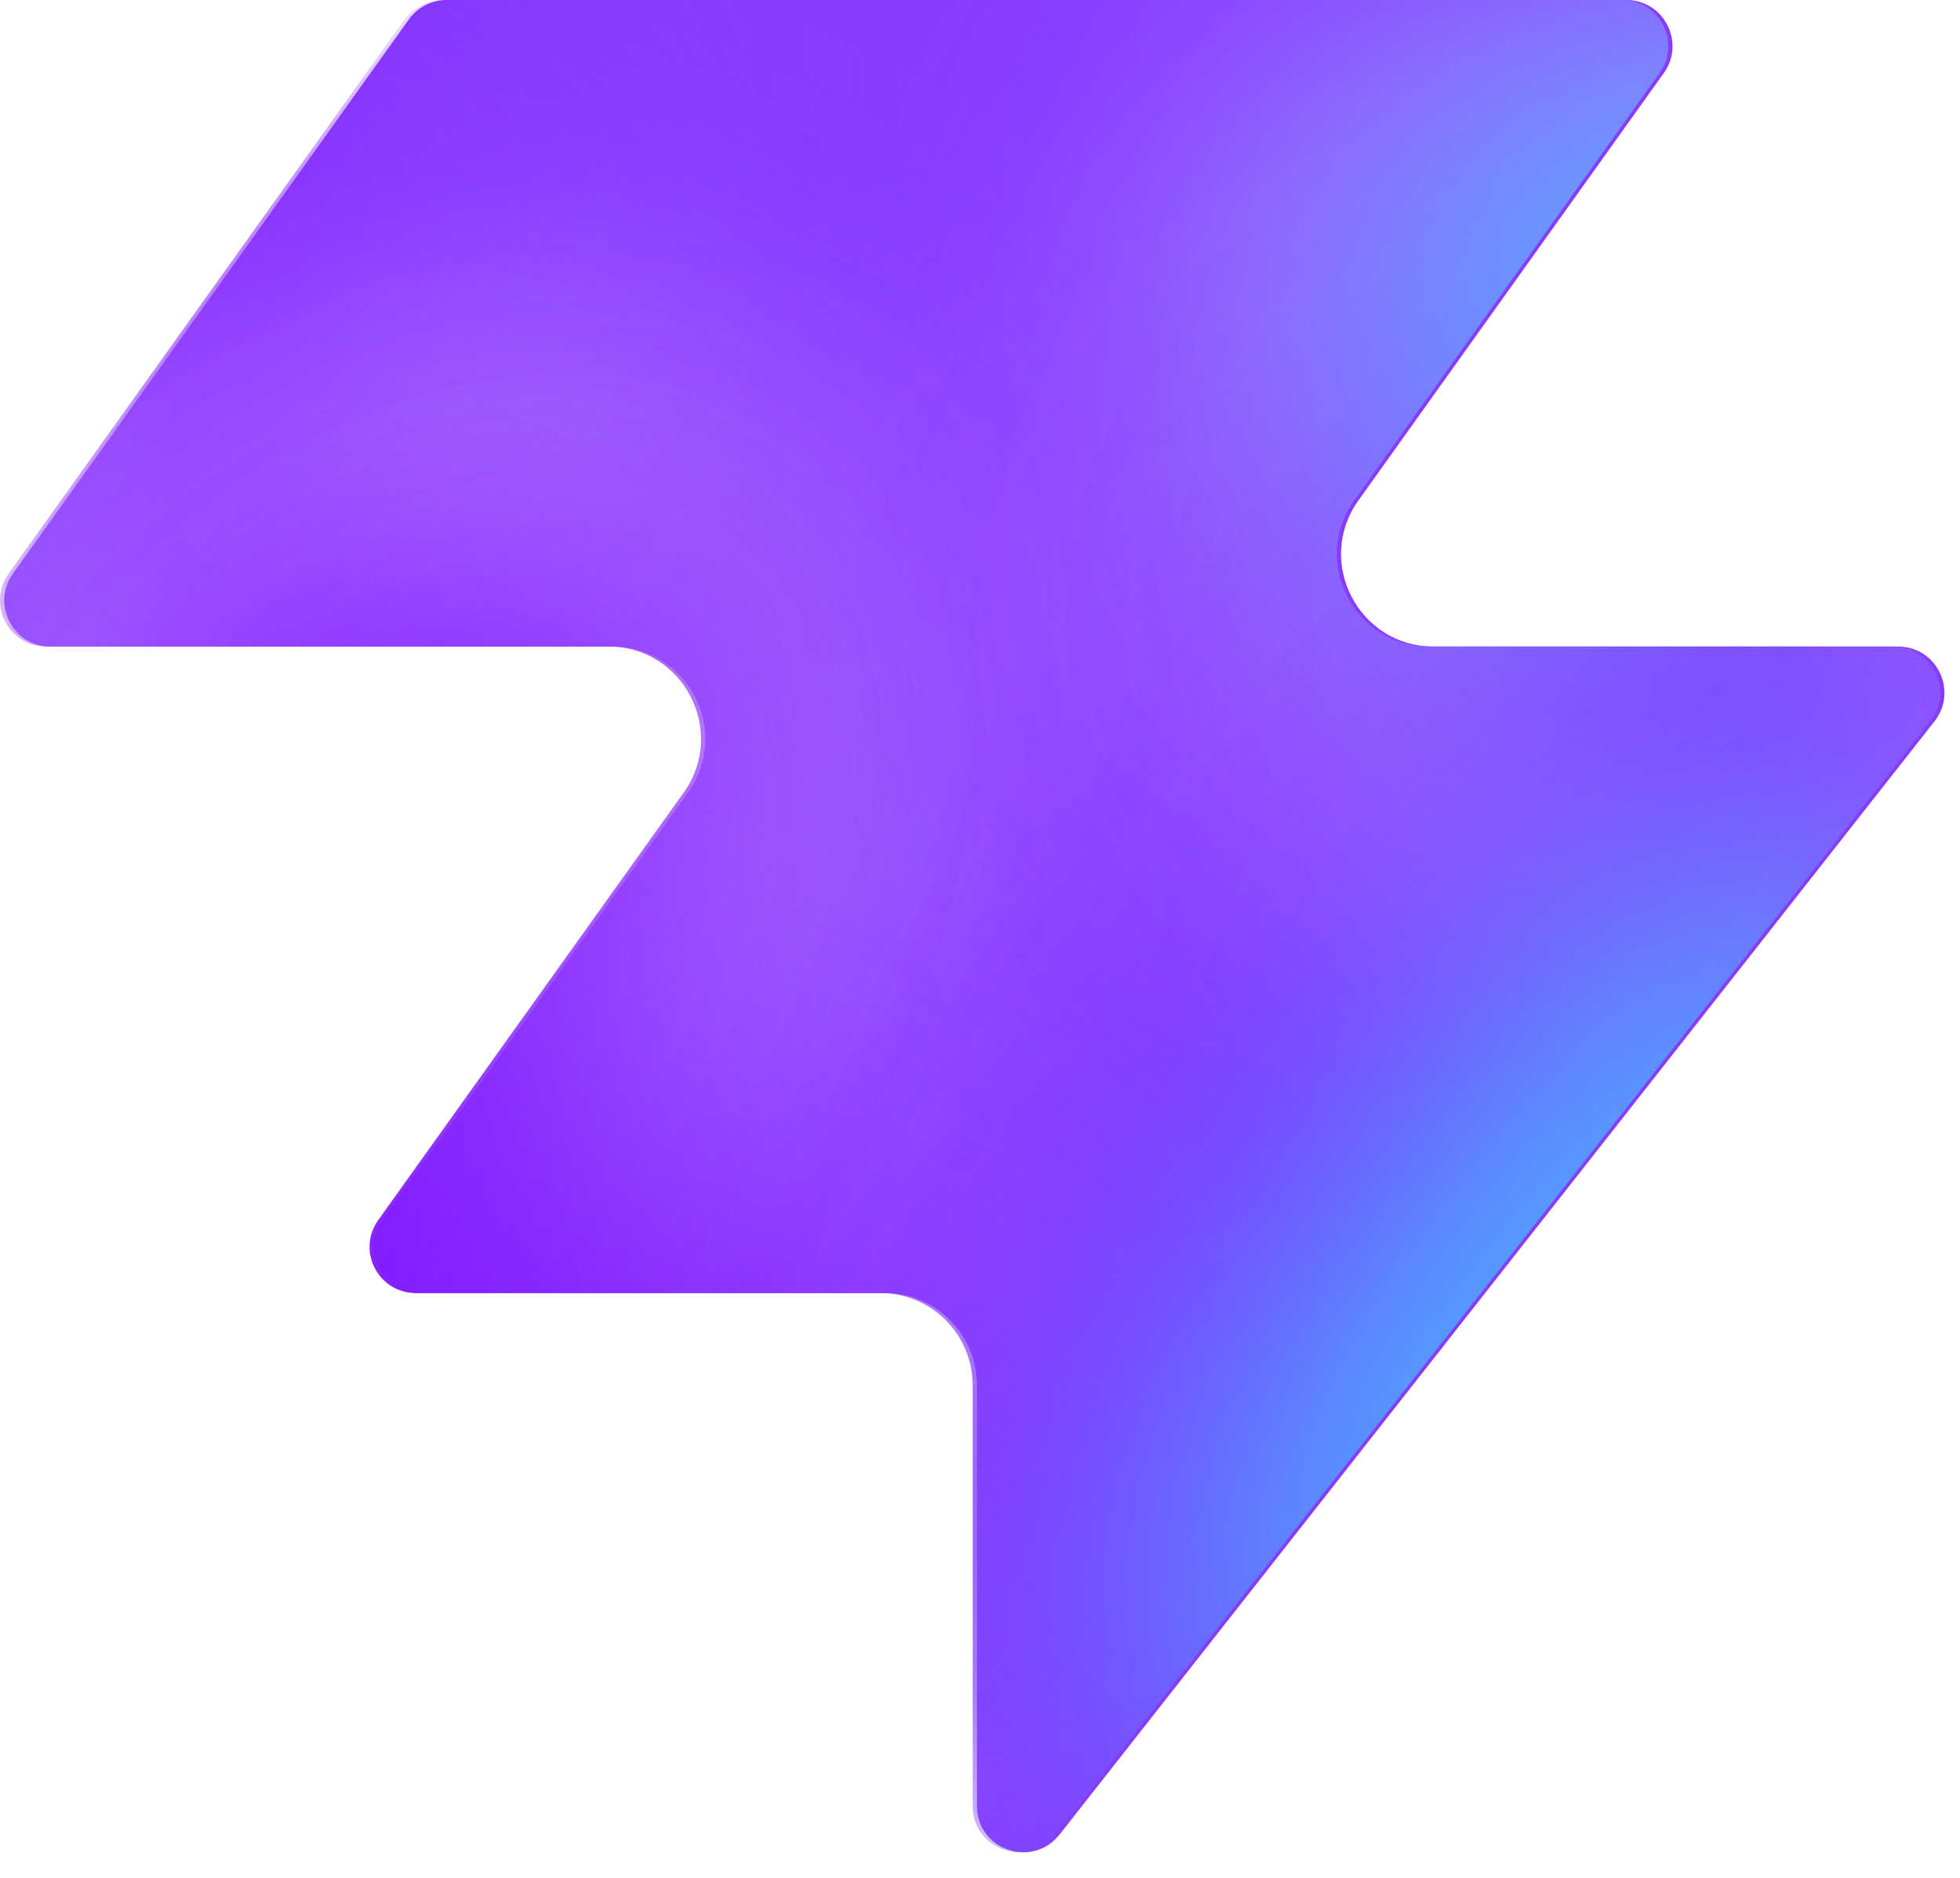
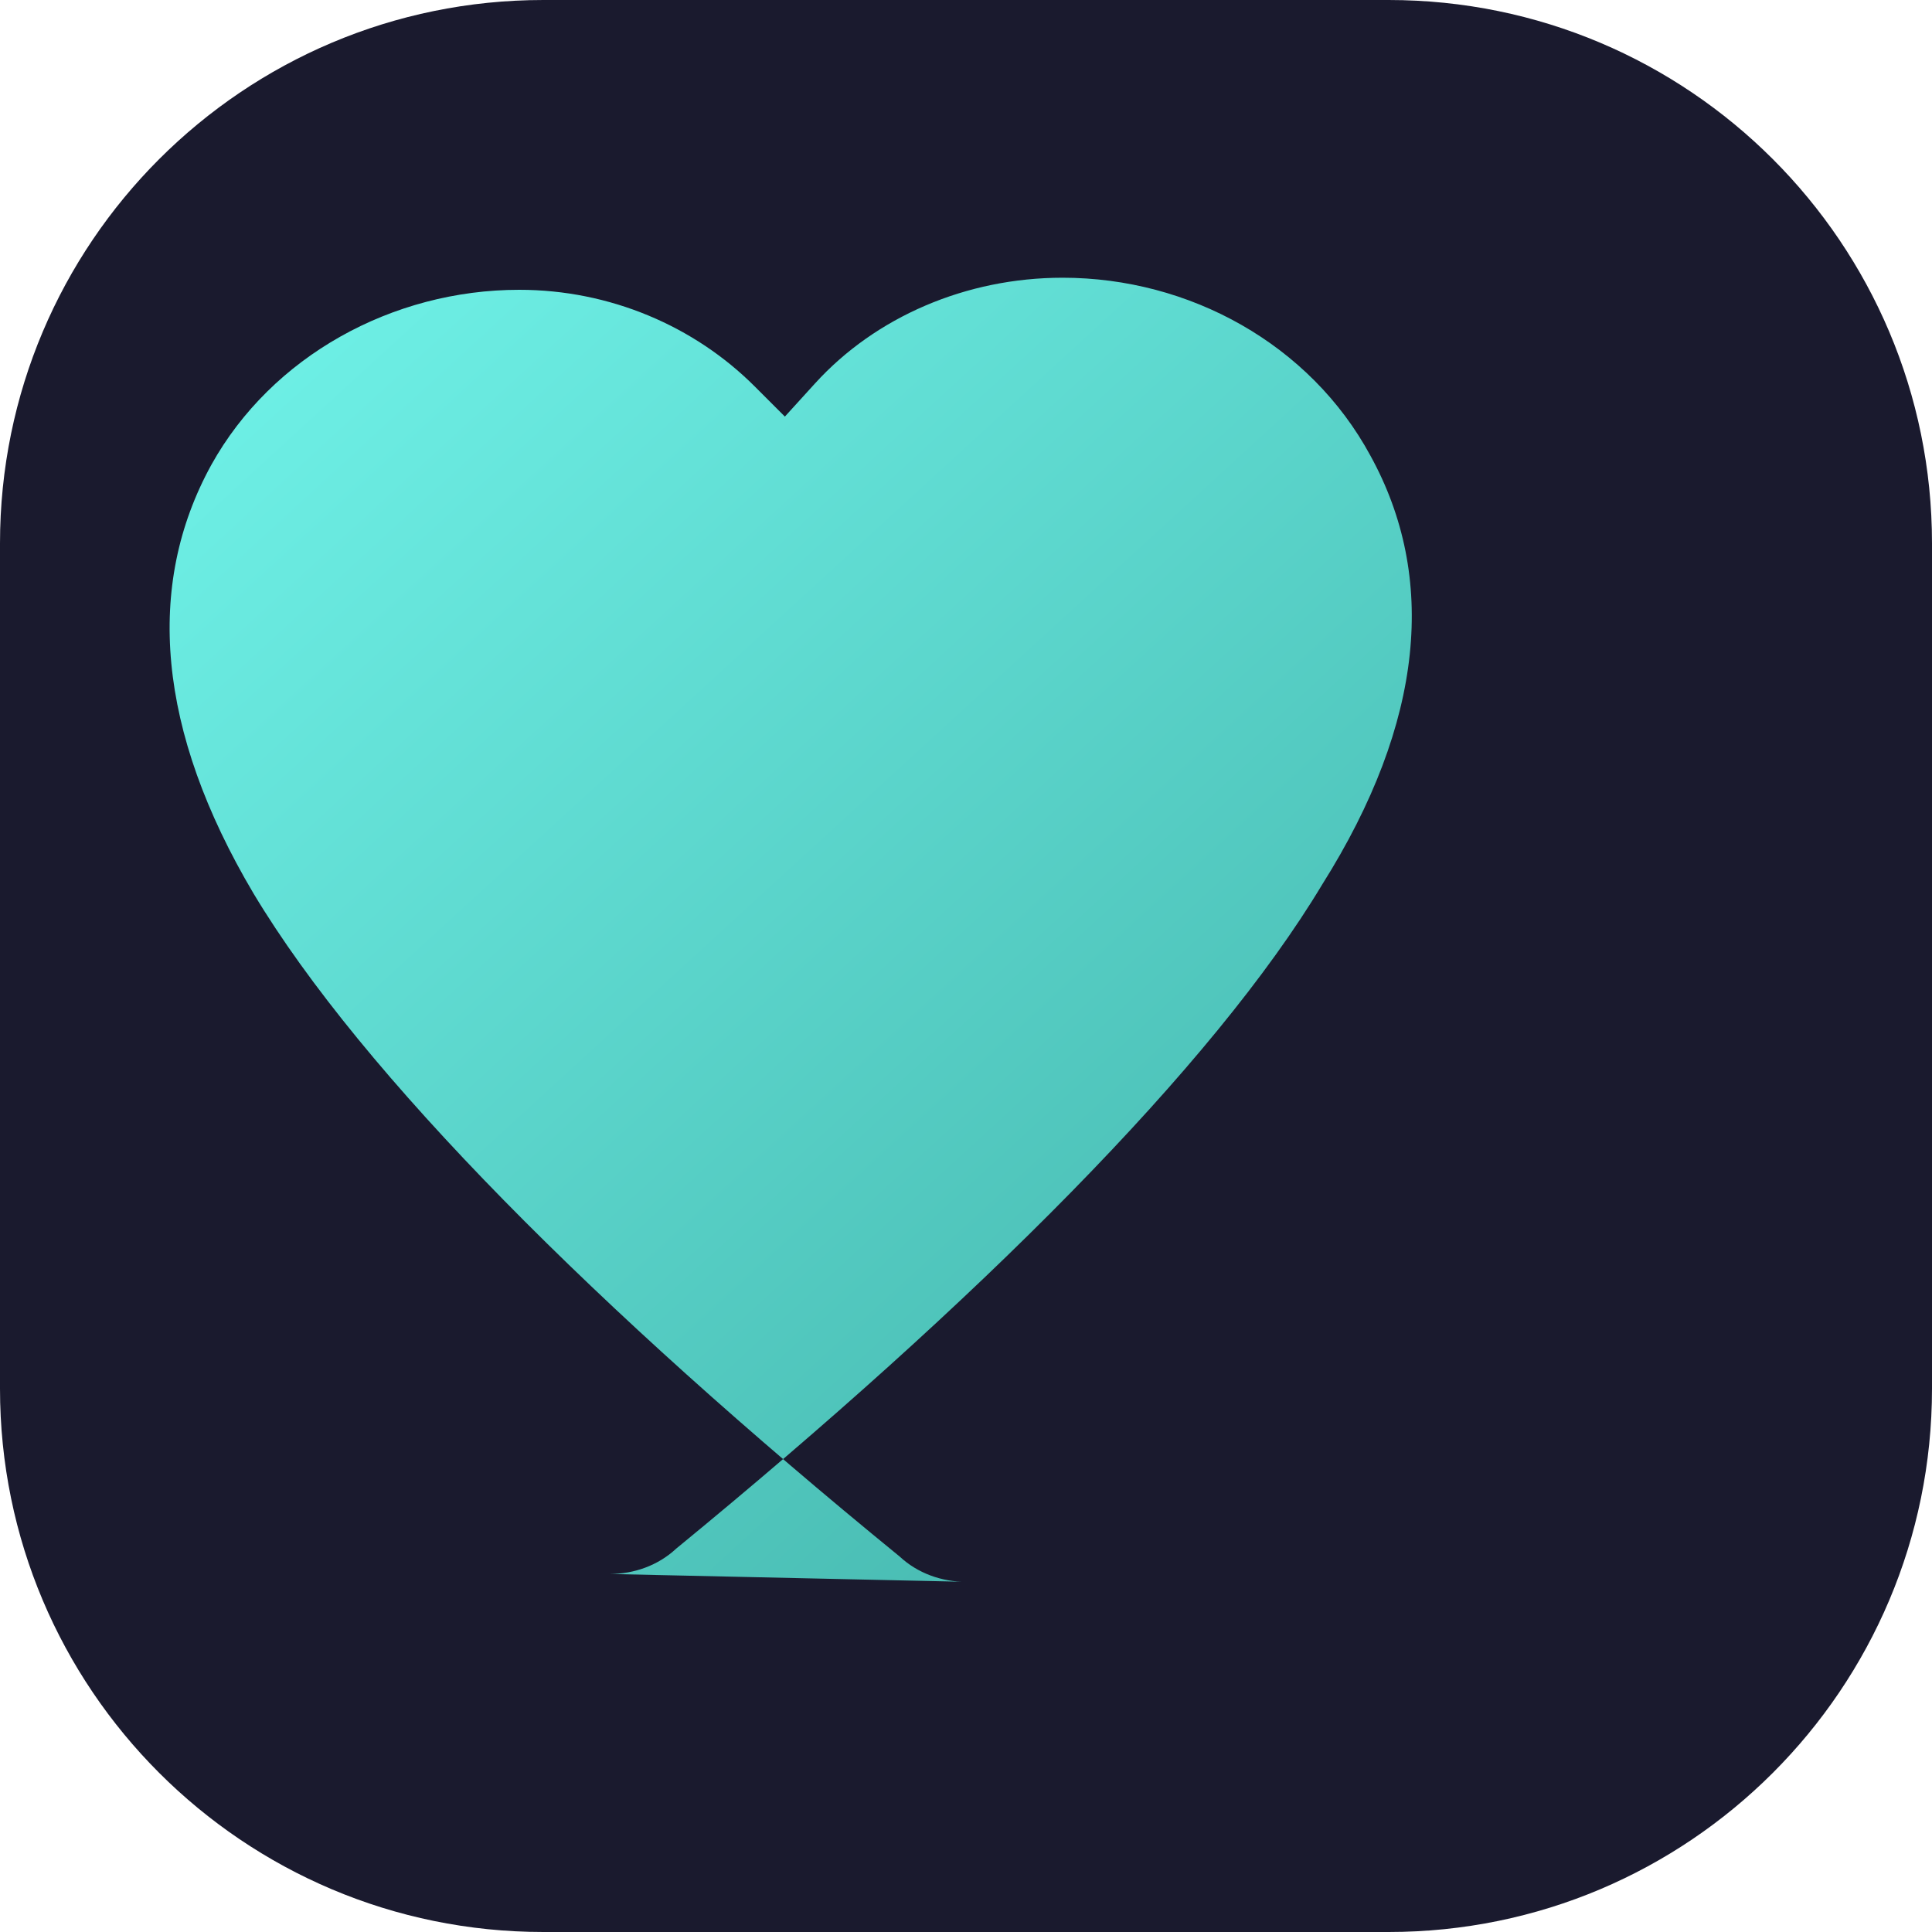
- <svg xmlns="http://www.w3.org/2000/svg" width="48" height="46" fill="none" viewBox="0 0 48 46">
-   <path fill="#863bff" d="M25.946 44.938c-.664.845-2.021.375-2.021-.698V33.937a2.26 2.26 0 0 0-2.262-2.262H10.287c-.92 0-1.456-1.04-.92-1.788l7.48-10.471c1.07-1.497 0-3.578-1.842-3.578H1.237c-.92 0-1.456-1.04-.92-1.788L10.013.474c.214-.297.556-.474.92-.474h28.894c.92 0 1.456 1.04.92 1.788l-7.48 10.471c-1.07 1.498 0 3.579 1.842 3.579h11.377c.943 0 1.473 1.088.89 1.83L25.947 44.94z" style="fill:#863bff;fill:color(display-p3 .525 .23 1);fill-opacity:1" />
-   <mask id="a" width="48" height="46" x="0" y="0" maskUnits="userSpaceOnUse" style="mask-type:alpha">
-     <path fill="#000" d="M25.842 44.938c-.664.844-2.021.375-2.021-.698V33.937a2.26 2.26 0 0 0-2.262-2.262H10.183c-.92 0-1.456-1.04-.92-1.788l7.48-10.471c1.07-1.498 0-3.579-1.842-3.579H1.133c-.92 0-1.456-1.04-.92-1.787L9.91.473c.214-.297.556-.474.92-.474h28.894c.92 0 1.456 1.04.92 1.788l-7.48 10.471c-1.07 1.498 0 3.578 1.842 3.578h11.377c.943 0 1.473 1.088.89 1.832L25.843 44.94z" style="fill:#000;fill-opacity:1" />
-   </mask>
-   <g mask="url(#a)">
-     <g filter="url(#b)">
-       <ellipse cx="5.508" cy="14.704" fill="#ede6ff" rx="5.508" ry="14.704" style="fill:#ede6ff;fill:color(display-p3 .927 .903 1);fill-opacity:1" transform="matrix(.00324 1 1 -.00324 -4.47 31.516)" />
-     </g>
-     <g filter="url(#c)">
-       <ellipse cx="10.399" cy="29.851" fill="#ede6ff" rx="10.399" ry="29.851" style="fill:#ede6ff;fill:color(display-p3 .927 .903 1);fill-opacity:1" transform="matrix(.00324 1 1 -.00324 -39.328 7.883)" />
-     </g>
-     <g filter="url(#d)">
-       <ellipse cx="5.508" cy="30.487" fill="#7e14ff" rx="5.508" ry="30.487" style="fill:#7e14ff;fill:color(display-p3 .492 .077 1);fill-opacity:1" transform="rotate(89.814 -25.913 -14.639)scale(1 -1)" />
-     </g>
-     <g filter="url(#e)">
-       <ellipse cx="5.508" cy="30.599" fill="#7e14ff" rx="5.508" ry="30.599" style="fill:#7e14ff;fill:color(display-p3 .492 .077 1);fill-opacity:1" transform="rotate(89.814 -32.644 -3.334)scale(1 -1)" />
-     </g>
-     <g filter="url(#f)">
-       <ellipse cx="5.508" cy="30.599" fill="#7e14ff" rx="5.508" ry="30.599" style="fill:#7e14ff;fill:color(display-p3 .492 .077 1);fill-opacity:1" transform="matrix(.00324 1 1 -.00324 -34.34 30.47)" />
-     </g>
-     <g filter="url(#g)">
-       <ellipse cx="14.072" cy="22.078" fill="#ede6ff" rx="14.072" ry="22.078" style="fill:#ede6ff;fill:color(display-p3 .927 .903 1);fill-opacity:1" transform="rotate(93.35 24.506 48.493)scale(-1 1)" />
-     </g>
-     <g filter="url(#h)">
-       <ellipse cx="3.47" cy="21.501" fill="#7e14ff" rx="3.47" ry="21.501" style="fill:#7e14ff;fill:color(display-p3 .492 .077 1);fill-opacity:1" transform="rotate(89.009 28.708 47.59)scale(-1 1)" />
-     </g>
-     <g filter="url(#i)">
-       <ellipse cx="3.47" cy="21.501" fill="#7e14ff" rx="3.47" ry="21.501" style="fill:#7e14ff;fill:color(display-p3 .492 .077 1);fill-opacity:1" transform="rotate(89.009 28.708 47.59)scale(-1 1)" />
-     </g>
-     <g filter="url(#j)">
-       <ellipse cx=".387" cy="8.972" fill="#7e14ff" rx="4.407" ry="29.108" style="fill:#7e14ff;fill:color(display-p3 .492 .077 1);fill-opacity:1" transform="rotate(39.51 .387 8.972)" />
-     </g>
-     <g filter="url(#k)">
-       <ellipse cx="47.523" cy="-6.092" fill="#7e14ff" rx="4.407" ry="29.108" style="fill:#7e14ff;fill:color(display-p3 .492 .077 1);fill-opacity:1" transform="rotate(37.892 47.523 -6.092)" />
-     </g>
-     <g filter="url(#l)">
-       <ellipse cx="41.412" cy="6.333" fill="#47bfff" rx="5.971" ry="9.665" style="fill:#47bfff;fill:color(display-p3 .28 .748 1);fill-opacity:1" transform="rotate(37.892 41.412 6.333)" />
-     </g>
-     <g filter="url(#m)">
-       <ellipse cx="-1.879" cy="38.332" fill="#7e14ff" rx="4.407" ry="29.108" style="fill:#7e14ff;fill:color(display-p3 .492 .077 1);fill-opacity:1" transform="rotate(37.892 -1.88 38.332)" />
-     </g>
-     <g filter="url(#n)">
-       <ellipse cx="-1.879" cy="38.332" fill="#7e14ff" rx="4.407" ry="29.108" style="fill:#7e14ff;fill:color(display-p3 .492 .077 1);fill-opacity:1" transform="rotate(37.892 -1.88 38.332)" />
-     </g>
-     <g filter="url(#o)">
-       <ellipse cx="35.651" cy="29.907" fill="#7e14ff" rx="4.407" ry="29.108" style="fill:#7e14ff;fill:color(display-p3 .492 .077 1);fill-opacity:1" transform="rotate(37.892 35.651 29.907)" />
-     </g>
-     <g filter="url(#p)">
-       <ellipse cx="38.418" cy="32.4" fill="#47bfff" rx="5.971" ry="15.297" style="fill:#47bfff;fill:color(display-p3 .28 .748 1);fill-opacity:1" transform="rotate(37.892 38.418 32.4)" />
-     </g>
-   </g>
+ <svg xmlns="http://www.w3.org/2000/svg" viewBox="0 0 32 32" width="32" height="32" fill="none">
+   <rect width="32" height="32" rx="9" fill="#1a1a2e" />
+   <path fill="url(#ht)" d="M16 26.2c-.4 0-.8-.14-1.1-.42C9.9 21.7 6 17.8 4.2 14.8 2.6 12.1 2.4 9.7 3.5 7.7c1-1.8 3-2.9 5.1-2.9 1.5 0 2.9.6 3.9 1.6l.5.5.5-.55c1-1.1 2.5-1.75 4.1-1.75 2.1 0 4.1 1.1 5.1 2.95 1.1 2 .9 4.4-.8 7.1-1.8 3-5.7 6.9-10.7 11-.3.28-.7.42-1.1.42z" />
  <defs>
-     <filter id="b" width="60.045" height="41.654" x="-19.77" y="16.149" color-interpolation-filters="sRGB" filterUnits="userSpaceOnUse">
-       <feFlood flood-opacity="0" result="BackgroundImageFix" />
-       <feBlend in="SourceGraphic" in2="BackgroundImageFix" result="shape" />
-       <feGaussianBlur result="effect1_foregroundBlur_2002_17158" stdDeviation="7.659" />
-     </filter>
-     <filter id="c" width="90.34" height="51.437" x="-54.613" y="-7.533" color-interpolation-filters="sRGB" filterUnits="userSpaceOnUse">
-       <feFlood flood-opacity="0" result="BackgroundImageFix" />
-       <feBlend in="SourceGraphic" in2="BackgroundImageFix" result="shape" />
-       <feGaussianBlur result="effect1_foregroundBlur_2002_17158" stdDeviation="7.659" />
-     </filter>
-     <filter id="d" width="79.355" height="29.4" x="-49.64" y="2.03" color-interpolation-filters="sRGB" filterUnits="userSpaceOnUse">
-       <feFlood flood-opacity="0" result="BackgroundImageFix" />
-       <feBlend in="SourceGraphic" in2="BackgroundImageFix" result="shape" />
-       <feGaussianBlur result="effect1_foregroundBlur_2002_17158" stdDeviation="4.596" />
-     </filter>
-     <filter id="e" width="79.579" height="29.4" x="-45.045" y="20.029" color-interpolation-filters="sRGB" filterUnits="userSpaceOnUse">
-       <feFlood flood-opacity="0" result="BackgroundImageFix" />
-       <feBlend in="SourceGraphic" in2="BackgroundImageFix" result="shape" />
-       <feGaussianBlur result="effect1_foregroundBlur_2002_17158" stdDeviation="4.596" />
-     </filter>
-     <filter id="f" width="79.579" height="29.4" x="-43.513" y="21.178" color-interpolation-filters="sRGB" filterUnits="userSpaceOnUse">
-       <feFlood flood-opacity="0" result="BackgroundImageFix" />
-       <feBlend in="SourceGraphic" in2="BackgroundImageFix" result="shape" />
-       <feGaussianBlur result="effect1_foregroundBlur_2002_17158" stdDeviation="4.596" />
-     </filter>
-     <filter id="g" width="74.749" height="58.852" x="15.756" y="-17.901" color-interpolation-filters="sRGB" filterUnits="userSpaceOnUse">
-       <feFlood flood-opacity="0" result="BackgroundImageFix" />
-       <feBlend in="SourceGraphic" in2="BackgroundImageFix" result="shape" />
-       <feGaussianBlur result="effect1_foregroundBlur_2002_17158" stdDeviation="7.659" />
-     </filter>
-     <filter id="h" width="61.377" height="25.362" x="23.548" y="2.284" color-interpolation-filters="sRGB" filterUnits="userSpaceOnUse">
-       <feFlood flood-opacity="0" result="BackgroundImageFix" />
-       <feBlend in="SourceGraphic" in2="BackgroundImageFix" result="shape" />
-       <feGaussianBlur result="effect1_foregroundBlur_2002_17158" stdDeviation="4.596" />
-     </filter>
-     <filter id="i" width="61.377" height="25.362" x="23.548" y="2.284" color-interpolation-filters="sRGB" filterUnits="userSpaceOnUse">
-       <feFlood flood-opacity="0" result="BackgroundImageFix" />
-       <feBlend in="SourceGraphic" in2="BackgroundImageFix" result="shape" />
-       <feGaussianBlur result="effect1_foregroundBlur_2002_17158" stdDeviation="4.596" />
-     </filter>
-     <filter id="j" width="56.045" height="63.649" x="-27.636" y="-22.853" color-interpolation-filters="sRGB" filterUnits="userSpaceOnUse">
-       <feFlood flood-opacity="0" result="BackgroundImageFix" />
-       <feBlend in="SourceGraphic" in2="BackgroundImageFix" result="shape" />
-       <feGaussianBlur result="effect1_foregroundBlur_2002_17158" stdDeviation="4.596" />
-     </filter>
-     <filter id="k" width="54.814" height="64.646" x="20.116" y="-38.415" color-interpolation-filters="sRGB" filterUnits="userSpaceOnUse">
-       <feFlood flood-opacity="0" result="BackgroundImageFix" />
-       <feBlend in="SourceGraphic" in2="BackgroundImageFix" result="shape" />
-       <feGaussianBlur result="effect1_foregroundBlur_2002_17158" stdDeviation="4.596" />
-     </filter>
-     <filter id="l" width="33.541" height="35.313" x="24.641" y="-11.323" color-interpolation-filters="sRGB" filterUnits="userSpaceOnUse">
-       <feFlood flood-opacity="0" result="BackgroundImageFix" />
-       <feBlend in="SourceGraphic" in2="BackgroundImageFix" result="shape" />
-       <feGaussianBlur result="effect1_foregroundBlur_2002_17158" stdDeviation="4.596" />
-     </filter>
-     <filter id="m" width="54.814" height="64.646" x="-29.286" y="6.009" color-interpolation-filters="sRGB" filterUnits="userSpaceOnUse">
-       <feFlood flood-opacity="0" result="BackgroundImageFix" />
-       <feBlend in="SourceGraphic" in2="BackgroundImageFix" result="shape" />
-       <feGaussianBlur result="effect1_foregroundBlur_2002_17158" stdDeviation="4.596" />
-     </filter>
-     <filter id="n" width="54.814" height="64.646" x="-29.286" y="6.009" color-interpolation-filters="sRGB" filterUnits="userSpaceOnUse">
-       <feFlood flood-opacity="0" result="BackgroundImageFix" />
-       <feBlend in="SourceGraphic" in2="BackgroundImageFix" result="shape" />
-       <feGaussianBlur result="effect1_foregroundBlur_2002_17158" stdDeviation="4.596" />
-     </filter>
-     <filter id="o" width="54.814" height="64.646" x="8.244" y="-2.416" color-interpolation-filters="sRGB" filterUnits="userSpaceOnUse">
-       <feFlood flood-opacity="0" result="BackgroundImageFix" />
-       <feBlend in="SourceGraphic" in2="BackgroundImageFix" result="shape" />
-       <feGaussianBlur result="effect1_foregroundBlur_2002_17158" stdDeviation="4.596" />
-     </filter>
-     <filter id="p" width="39.409" height="43.623" x="18.713" y="10.588" color-interpolation-filters="sRGB" filterUnits="userSpaceOnUse">
-       <feFlood flood-opacity="0" result="BackgroundImageFix" />
-       <feBlend in="SourceGraphic" in2="BackgroundImageFix" result="shape" />
-       <feGaussianBlur result="effect1_foregroundBlur_2002_17158" stdDeviation="4.596" />
-     </filter>
+     <linearGradient id="ht" x1="6" x2="28" y1="4" y2="28" gradientUnits="userSpaceOnUse">
+       <stop stop-color="#6ef0e6" />
+       <stop offset="1" stop-color="#3ba89f" />
+     </linearGradient>
  </defs>
</svg>
